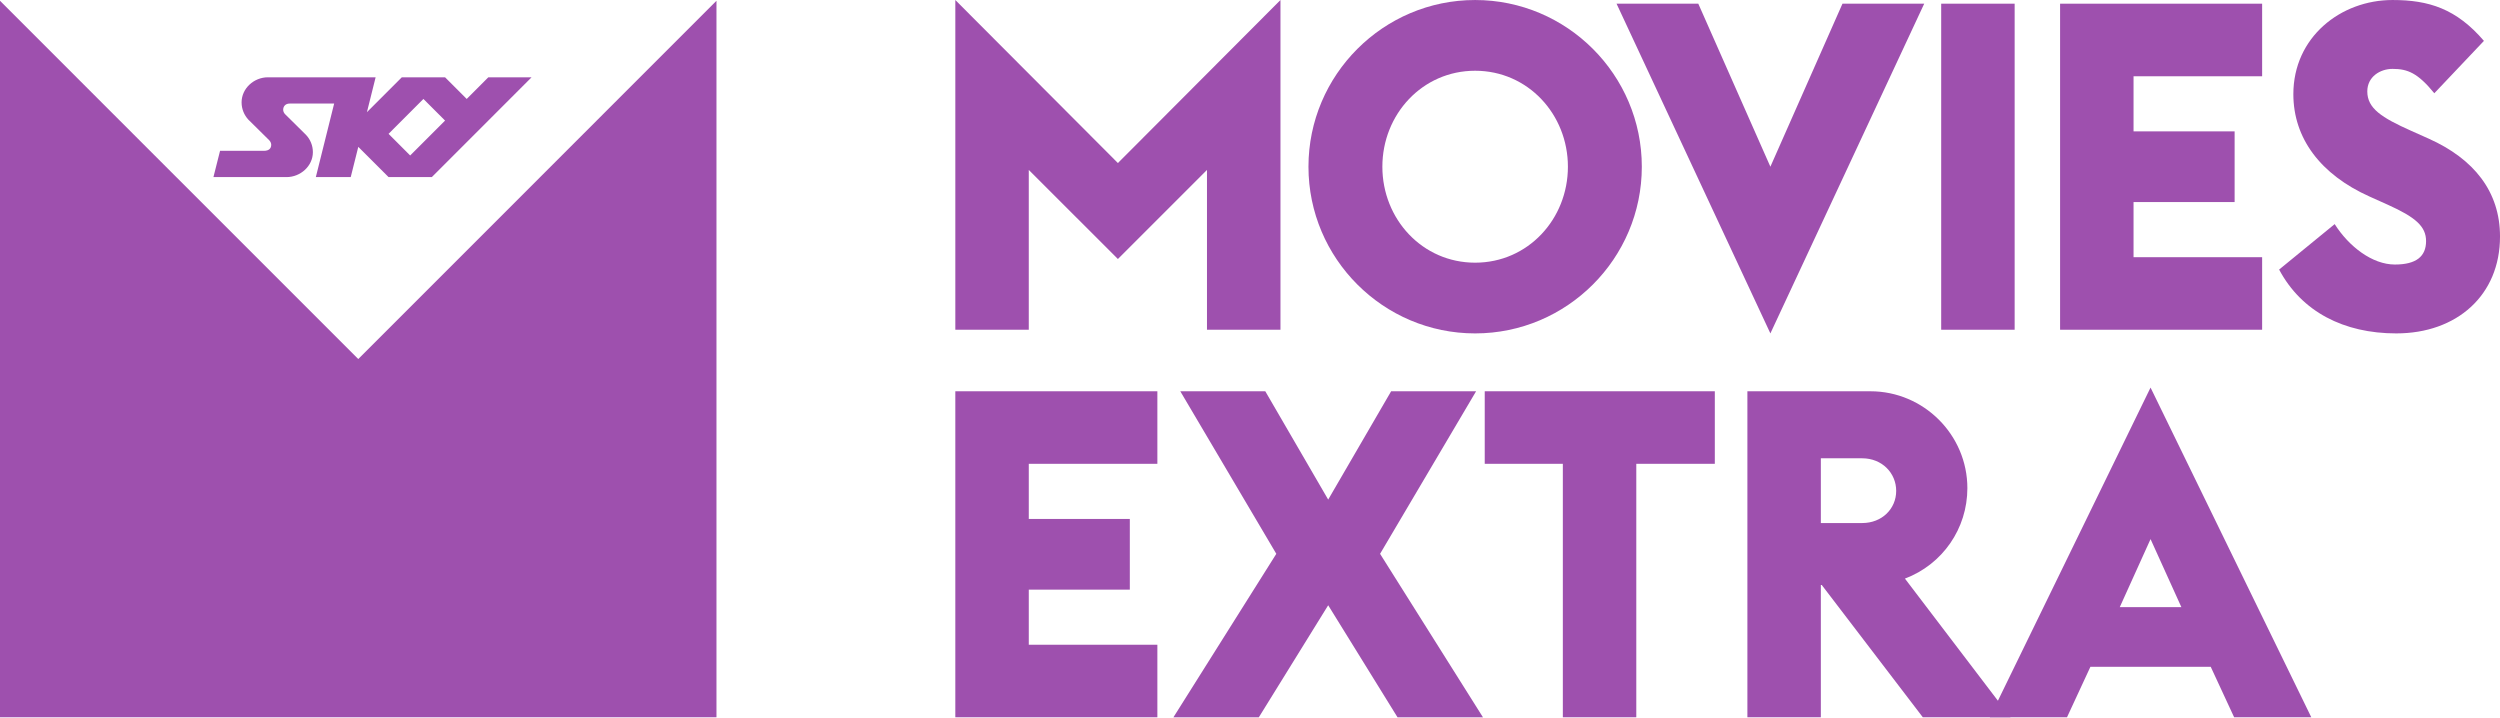
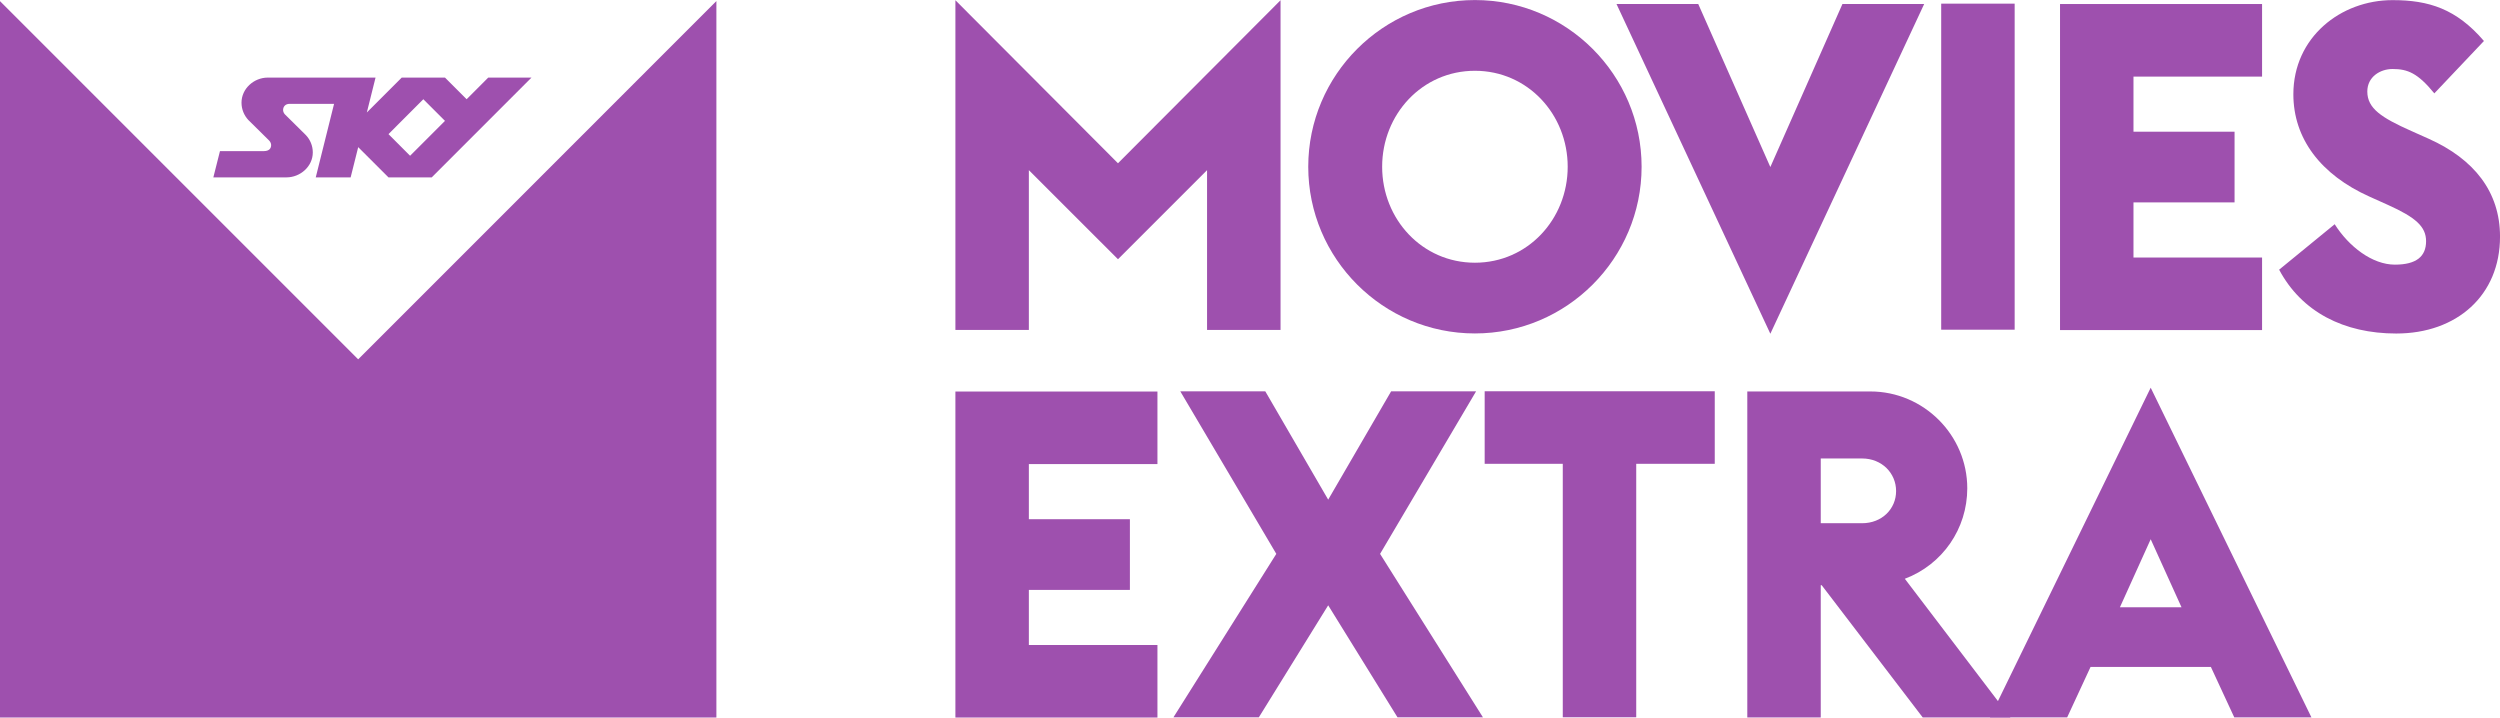
- <svg xmlns="http://www.w3.org/2000/svg" height="6.687mm" viewBox="0 0 82.579 23.693" width="23.306mm">
-   <clipPath id="a">
-     <path d="m306.496 579.373h72.397v24.803h-72.397z" />
-   </clipPath>
-   <g clip-path="url(#a)" transform="matrix(1.25 0 0 -1.25 -387.0781 751.5651)">
-     <g transform="translate(320.5015 597.1437)">
-       <path d="m0 0-.571.572.921.922.572-.572zm2.065 2.066-.571-.572-.572.572h-1.143l-.922-.922.23.922h-2.849c-.367-.001-.693-.294-.693-.663 0-.176.069-.337.179-.456l.55-.543c.037-.038.054-.083.054-.121 0-.091-.054-.16-.196-.16h-1.156l-.175-.694h1.932c.367 0 .696.29.696.659 0 .176-.069.337-.181.456l-.556.55c-.03.032-.048.076-.048.114 0 .091.061.164.17.164h1.177l-.484-1.943h.922l.2.799.8-.799h1.143l2.636 2.637zm6.029 2.022v-18.933h-18.933v18.933l9.467-9.467z" fill="#9e50ae" />
-     </g>
-     <g transform="translate(334.9072 601.2519)">
-       <path d="m0 0 4.296-4.308 4.296 4.308v-8.713h-1.942v4.223l-2.354-2.354-2.355 2.354v-4.223h-1.941z" fill="#9e50ae" />
-     </g>
-     <g transform="translate(351.0949 596.847)">
-       <path d="m0 0c0 1.383-1.056 2.536-2.452 2.536-1.395 0-2.451-1.153-2.451-2.536 0-1.384 1.056-2.536 2.451-2.536 1.396 0 2.452 1.152 2.452 2.536m-6.856 0c0 2.427 1.977 4.405 4.404 4.405 2.428 0 4.405-1.978 4.405-4.405s-1.977-4.405-4.405-4.405c-2.427 0-4.404 1.978-4.404 4.405" fill="#9e50ae" />
-     </g>
-     <g transform="translate(352.3803 601.1549)">
-       <path d="m0 0h2.16l1.905-4.308 1.905 4.308h2.16l-4.065-8.713z" fill="#9e50ae" />
-     </g>
-     <path d="m360.959 601.155h1.941v-8.616h-1.941z" fill="#9e50ae" />
-     <g transform="translate(364.1009 601.1549)">
-       <path d="m0 0h5.339v-1.918h-3.398v-1.456h2.671v-1.868h-2.671v-1.457h3.398v-1.917h-5.339z" fill="#9e50ae" />
-     </g>
-     <g transform="translate(369.889 594.1291)">
-       <path d="m0 0 1.468 1.201c.377-.595.996-1.068 1.59-1.068.57 0 .825.218.825.619 0 .388-.279.631-1.007.959l-.485.218c-1.299.582-2.015 1.541-2.015 2.706 0 1.505 1.25 2.488 2.621 2.488.959 0 1.687-.231 2.415-1.08l-1.311-1.384c-.436.534-.703.644-1.104.644-.327 0-.667-.207-.667-.595 0-.449.376-.692 1.165-1.044l.461-.206c1.189-.534 1.881-1.395 1.881-2.585 0-1.553-1.141-2.56-2.743-2.56-1.383 0-2.499.57-3.094 1.687" fill="#9e50ae" />
-     </g>
-     <g transform="translate(334.9072 590.913)">
-       <path d="m0 0h5.339v-1.917h-3.398v-1.457h2.67v-1.868h-2.67v-1.456h3.398v-1.917h-5.339z" fill="#9e50ae" />
-     </g>
-     <g transform="translate(343.3893 586.6175)">
-       <path d="m0 0-2.537 4.295h2.246l1.662-2.862 1.663 2.862h2.245l-2.537-4.295 2.719-4.32h-2.258l-1.832 2.961-1.833-2.961h-2.257z" fill="#9e50ae" />
-     </g>
-     <g transform="translate(350.961 588.9961)">
-       <path d="m0 0h-2.064v1.917h6.08v-1.917h-2.075v-6.698h-1.941z" fill="#9e50ae" />
-     </g>
-     <g transform="translate(358.8718 587.4308)">
-       <path d="m0 0c .522 0 .898.376.898.85 0 .473-.376.861-.898.861h-1.093v-1.711zm-1.093-5.133h-1.941v8.615h3.252c1.408 0 2.561-1.152 2.561-2.56 0-1.068-.655-2.014-1.65-2.39l2.79-3.665h-2.317l-2.67 3.495h-.025z" fill="#9e50ae" />
-     </g>
-     <g transform="translate(367.3054 585.2096)">
-       <path d="m0 0-.814 1.797-.813-1.797zm-.814 5.801 4.248-8.713h-2.039l-.619 1.335h-3.179l-.619-1.335h-2.039z" fill="#9e50ae" />
+ <svg xmlns="http://www.w3.org/2000/svg" id="svg314313" width="23.306mm" height="6.687mm" version="1.1" viewBox="0 0 82.579 23.693">
+   <defs id="defs314315">
+     <clipPath id="clipPath72438">
+       <path id="path72440" d="m306.5 579.37h72.397v24.803h-72.397v-24.803z" />
+     </clipPath>
+   </defs>
+   <g id="layer1" transform="translate(-290.14 -446.23)">
+     <g id="g72434" transform="matrix(1.25 0 0 -1.25 -96.939 1197.8)">
+       <g id="g72436" clip-path="url(#clipPath72438)">
+         <g id="g72442" transform="translate(320.5 597.14)">
+           <path id="path72444" d="m0 0-0.571 0.572 0.921 0.922 0.572-0.572-0.922-0.922zm2.065 2.066-0.571-0.572-0.572 0.572h-1.143l-0.922-0.922 0.23 0.922h-2.849c-0.367-1e-3 -0.693-0.294-0.693-0.663 0-0.176 0.069-0.337 0.179-0.456l0.55-0.543c0.037-0.038 0.054-0.083 0.054-0.121 0-0.091-0.054-0.16-0.196-0.16h-1.156l-0.175-0.694h1.932c0.367 0 0.696 0.29 0.696 0.659 0 0.176-0.069 0.337-0.181 0.456l-0.556 0.55c-0.03 0.032-0.048 0.076-0.048 0.114 0 0.091 0.061 0.164 0.17 0.164h1.177l-0.484-1.943h0.922l0.2 0.799 0.8-0.799h1.143l2.636 2.637h-1.143zm6.029 2.022v-18.933h-18.933v18.933l9.467-9.467 9.466 9.467z" fill="#9e50ae" />
+         </g>
+         <g id="g72446" transform="translate(334.91 601.25)">
+           <path id="path72448" d="m0 0 4.296-4.308 4.296 4.308v-8.713h-1.942v4.223l-2.354-2.354-2.355 2.354v-4.223h-1.941v8.713z" fill="#9e50ae" />
+         </g>
+         <g id="g72450" transform="translate(351.09 596.85)">
+           <path id="path72452" d="m0 0c0 1.383-1.056 2.536-2.452 2.536-1.395 0-2.451-1.153-2.451-2.536 0-1.384 1.056-2.536 2.451-2.536 1.396 0 2.452 1.152 2.452 2.536m-6.856 0c0 2.427 1.977 4.405 4.404 4.405 2.428 0 4.405-1.978 4.405-4.405s-1.977-4.405-4.405-4.405c-2.427 0-4.404 1.978-4.404 4.405" fill="#9e50ae" />
+         </g>
+         <g id="g72454" transform="translate(352.38 601.15)">
+           <path id="path72456" d="M 0,0 2.16,0 4.065,-4.308 5.97,0 8.13,0 4.065,-8.713 0,0 Z" fill="#9e50ae" />
+         </g>
+         <path id="path72458" d="m360.96 601.16h1.941v-8.616h-1.941v8.616z" fill="#9e50ae" />
+         <g id="g72460" transform="translate(364.1 601.15)">
+           <path id="path72462" d="m0 0h5.339v-1.918h-3.398v-1.456h2.671v-1.868h-2.671v-1.457h3.398v-1.917h-5.339v8.616z" fill="#9e50ae" />
+         </g>
+         <g id="g72464" transform="translate(369.89 594.13)">
+           <path id="path72466" d="m0 0 1.468 1.201c0.377-0.595 0.996-1.068 1.59-1.068 0.57 0 0.825 0.218 0.825 0.619 0 0.388-0.279 0.631-1.007 0.959l-0.485 0.218c-1.299 0.582-2.015 1.541-2.015 2.706 0 1.505 1.25 2.488 2.621 2.488 0.959 0 1.687-0.231 2.415-1.08l-1.311-1.384c-0.436 0.534-0.703 0.644-1.104 0.644-0.327 0-0.667-0.207-0.667-0.595 0-0.449 0.376-0.692 1.165-1.044l0.461-0.206c1.189-0.534 1.881-1.395 1.881-2.585 0-1.553-1.141-2.56-2.743-2.56-1.383 0-2.499 0.57-3.094 1.687" fill="#9e50ae" />
+         </g>
+         <g id="g72468" transform="translate(334.91 590.91)">
+           <path id="path72470" d="m0 0h5.339v-1.917h-3.398v-1.457h2.67v-1.868h-2.67v-1.456h3.398v-1.917h-5.339v8.615z" fill="#9e50ae" />
+         </g>
+         <g id="g72472" transform="translate(343.39 586.62)">
+           <path id="path72474" d="m0 0-2.537 4.295h2.246l1.662-2.862 1.663 2.862h2.245l-2.537-4.295 2.719-4.32h-2.258l-1.832 2.961-1.833-2.961h-2.257l2.719 4.32z" fill="#9e50ae" />
+         </g>
+         <g id="g72476" transform="translate(350.96 589)">
+           <path id="path72478" d="m0 0h-2.064v1.917h6.08v-1.917h-2.075v-6.698h-1.941v6.698z" fill="#9e50ae" />
+         </g>
+         <g id="g72480" transform="translate(358.87 587.43)">
+           <path id="path72482" d="m0 0c0.522 0 0.898 0.376 0.898 0.85 0 0.473-0.376 0.861-0.898 0.861h-1.093v-1.711h1.093zm-1.093-5.133h-1.941v8.615h3.252c1.408 0 2.561-1.152 2.561-2.56 0-1.068-0.655-2.014-1.65-2.39l2.79-3.665h-2.317l-2.67 3.495h-0.025v-3.495z" fill="#9e50ae" />
+         </g>
+         <g id="g72484" transform="translate(367.31 585.21)">
+           <path id="path72486" d="m0 0-0.814 1.797-0.813-1.797h1.627zm-0.814 5.801 4.248-8.713h-2.039l-0.619 1.335h-3.179l-0.619-1.335h-2.039l4.247 8.713z" fill="#9e50ae" />
+         </g>
+       </g>
    </g>
  </g>
</svg>
